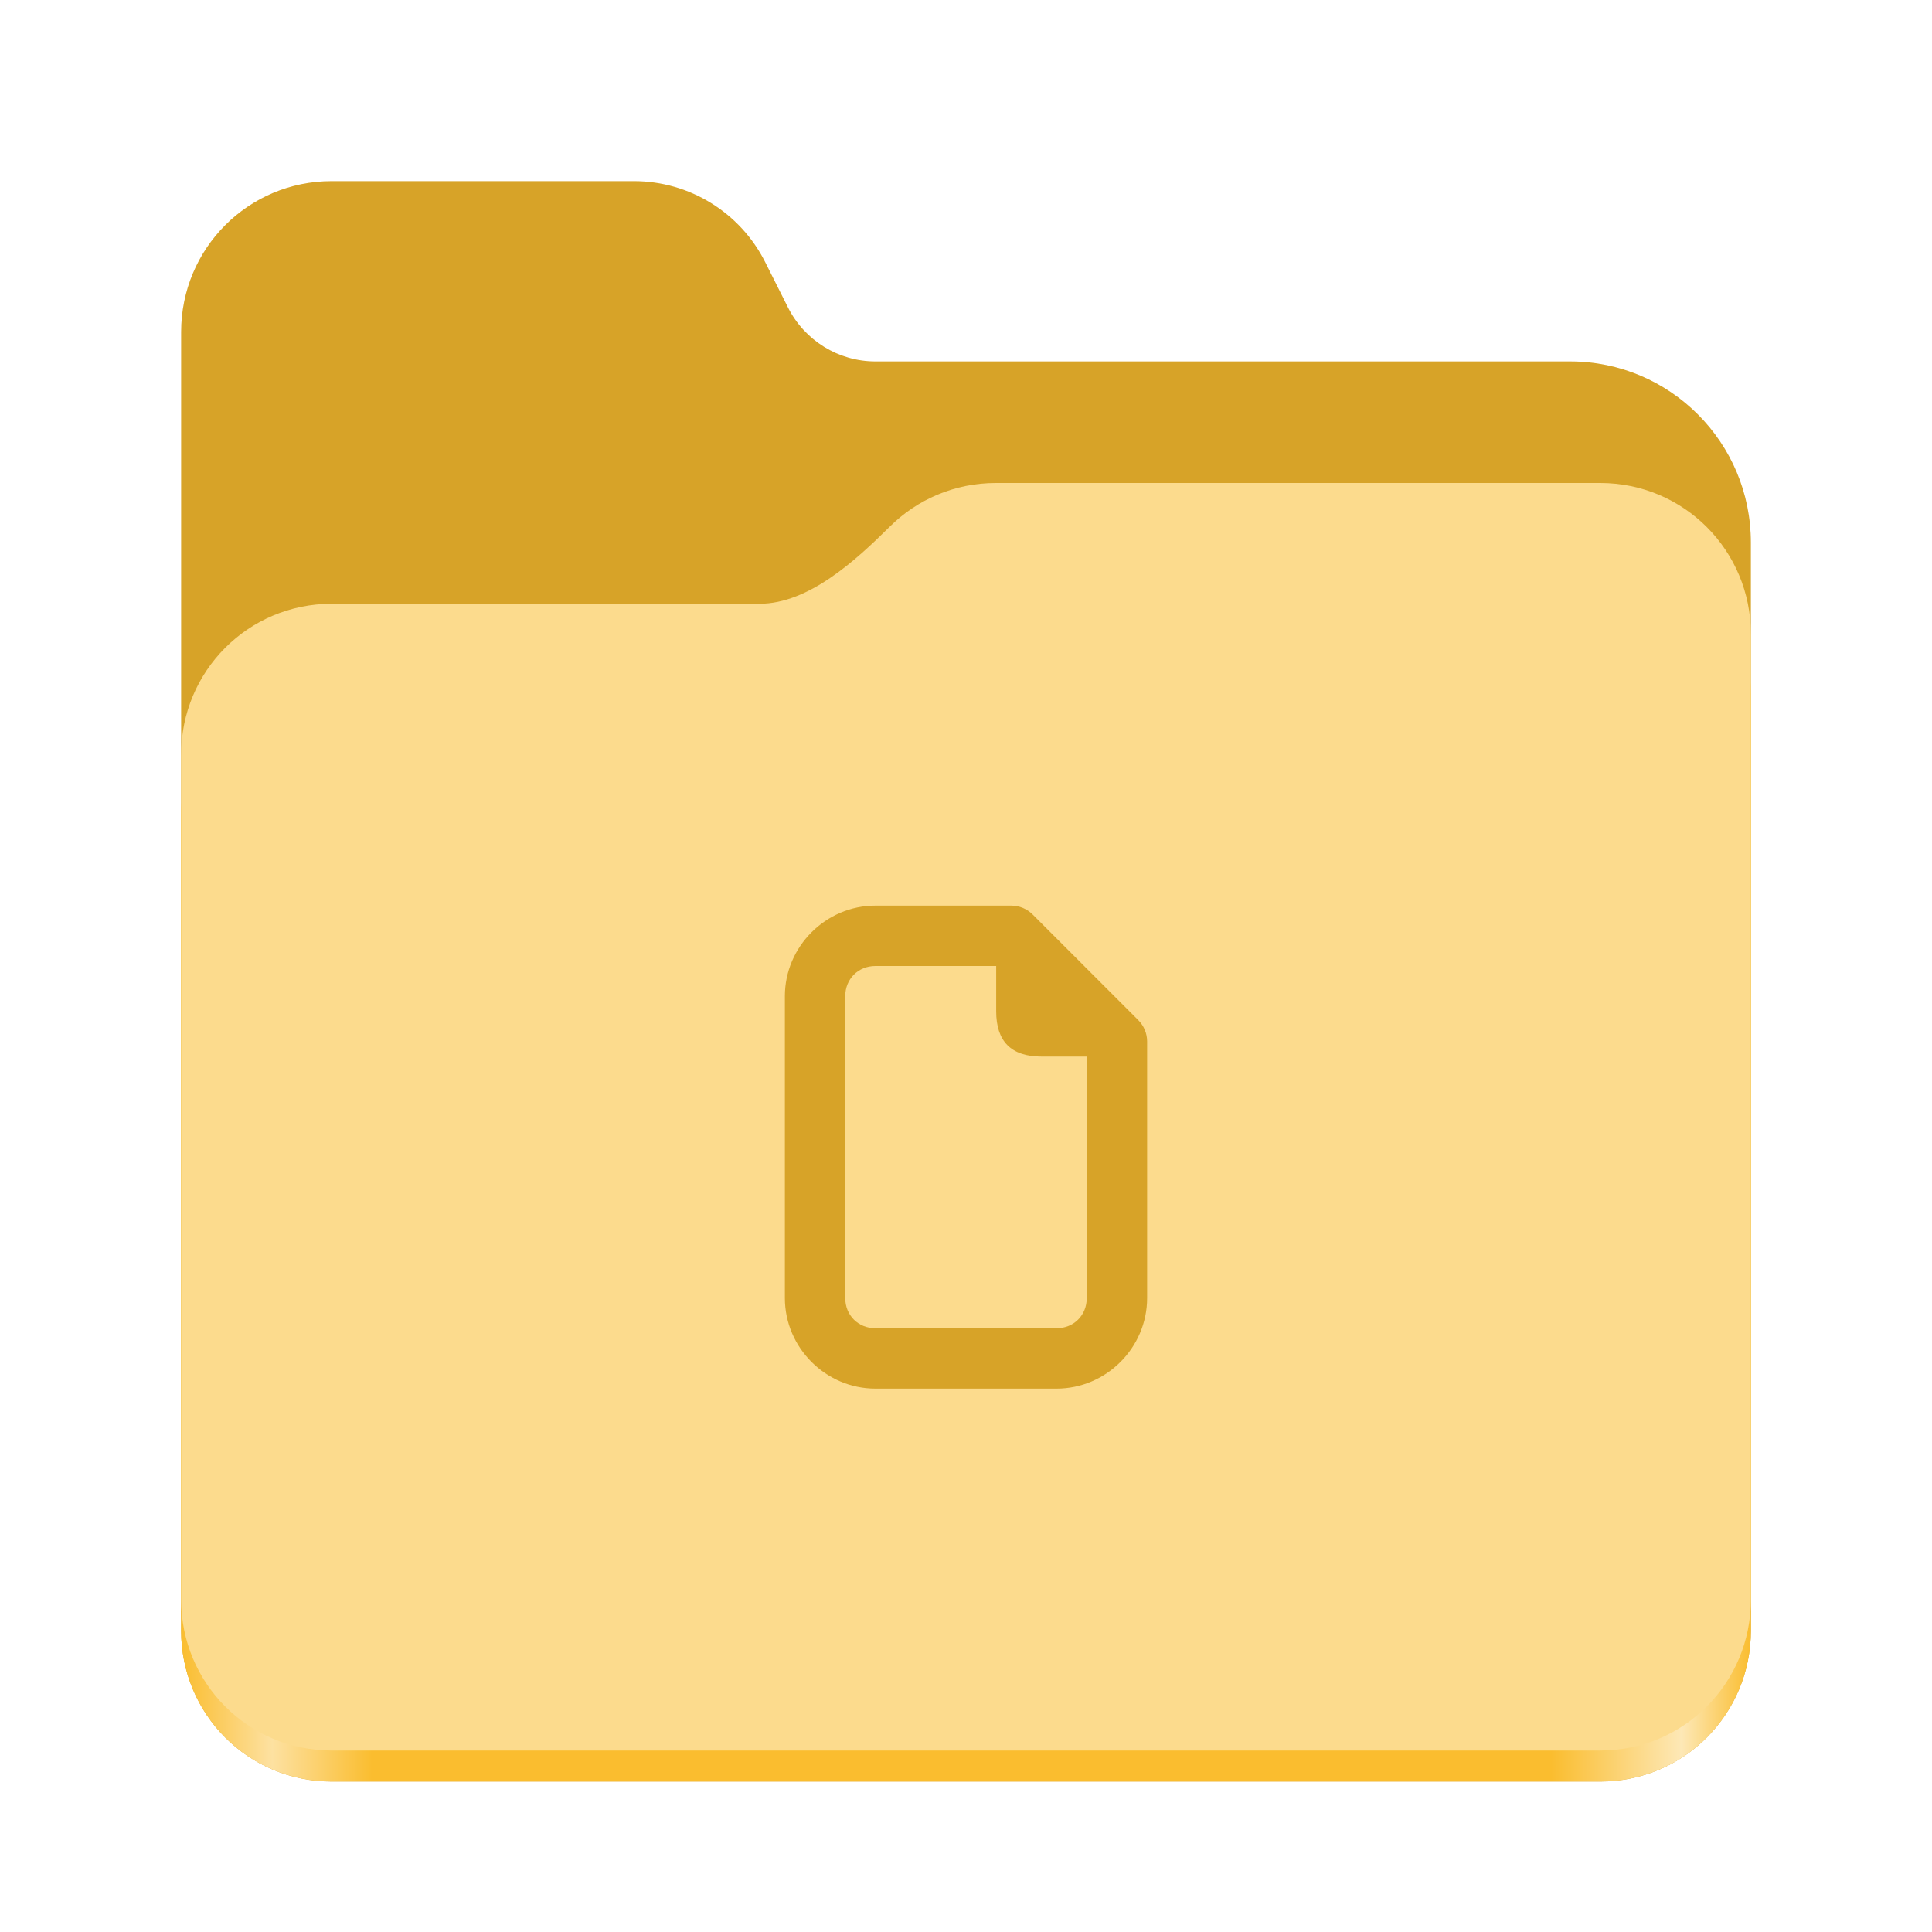
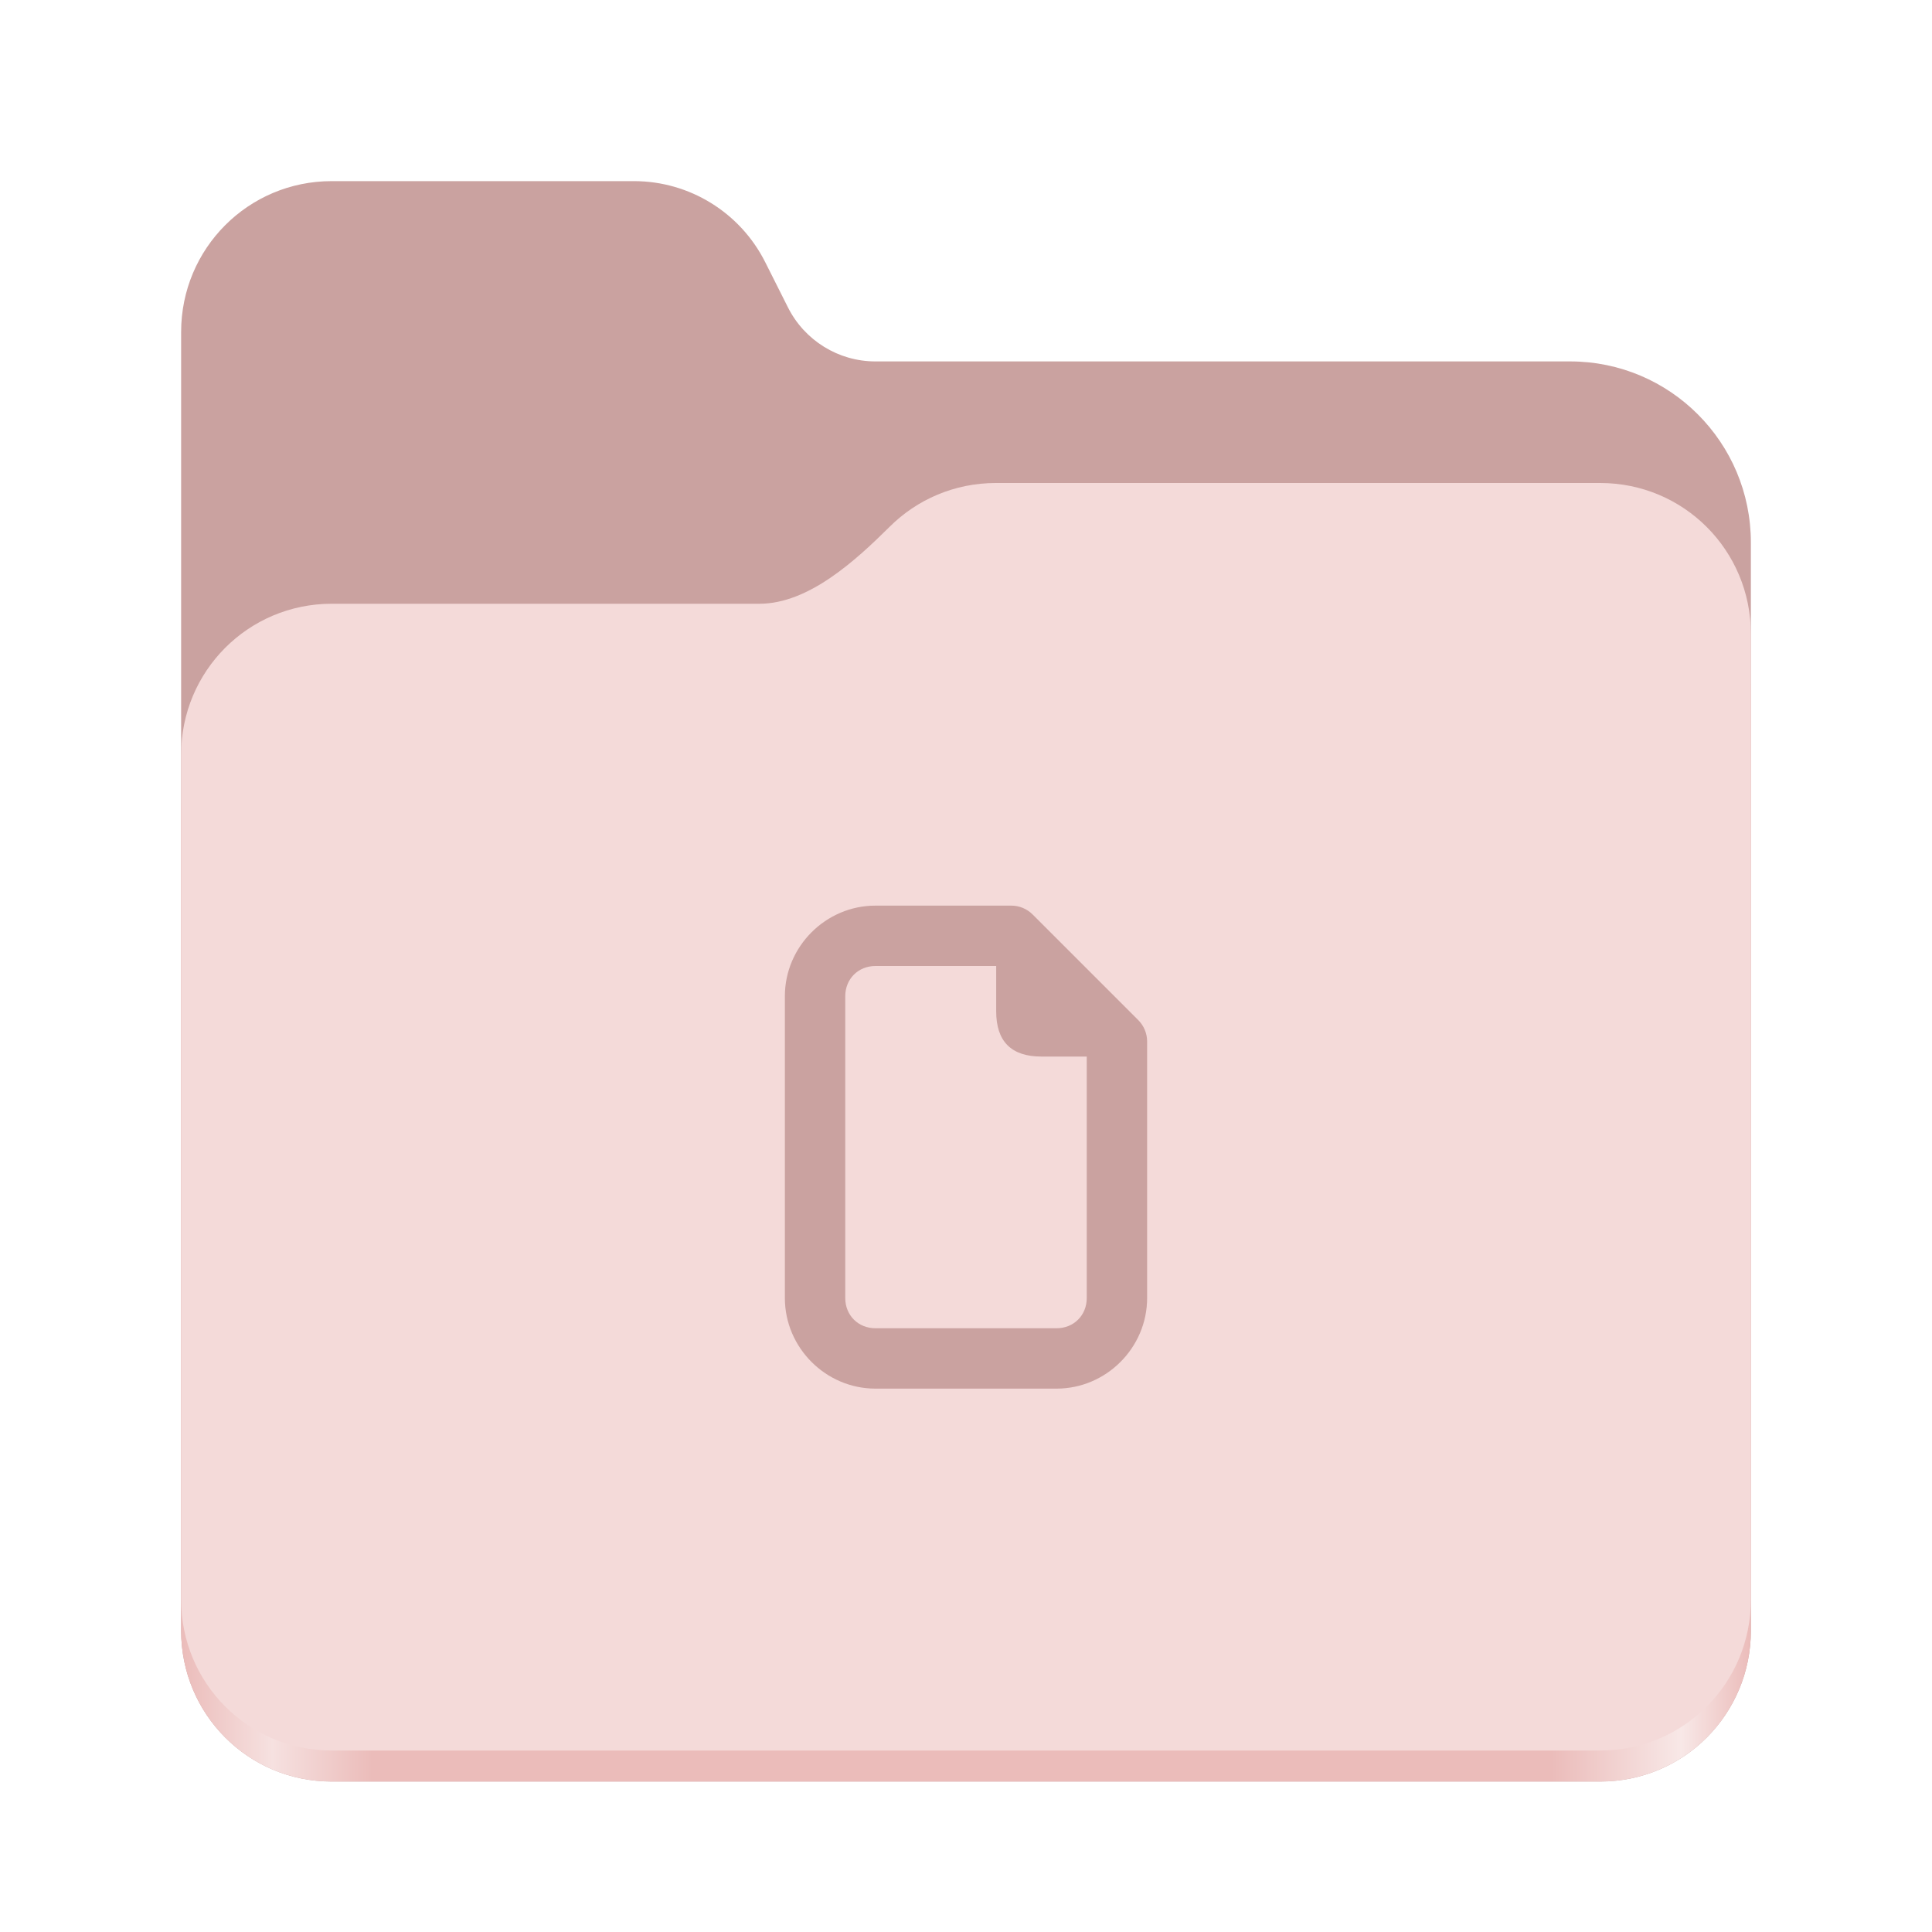
<svg xmlns="http://www.w3.org/2000/svg" height="128px" viewBox="0 0 128 128" width="128px">
  <linearGradient id="a" gradientTransform="matrix(0.45451 0 0 0.455522 -1210.292 616.1726)" gradientUnits="userSpaceOnUse" x1="2689.252" x2="2918.07" y1="-1106.803" y2="-1106.803">
-     <stop offset="0" stop-color="#fabd2f" />
-     <stop offset="0.058" stop-color="#fde1a1" />
-     <stop offset="0.122" stop-color="#fabd2f" />
-     <stop offset="0.873" stop-color="#fabd2f" />
-     <stop offset="0.956" stop-color="#fde8b6" />
-     <stop offset="1" stop-color="#fabd2f" />
+     <stop offset="0" stop-color="#ebbcba" />
+     <stop offset="0.058" stop-color="#f6e1e0" />
+     <stop offset="0.122" stop-color="#ebbcba" />
+     <stop offset="0.873" stop-color="#ebbcba" />
+     <stop offset="0.956" stop-color="#f8e8e7" />
+     <stop offset="1" stop-color="#ebbcba" />
  </linearGradient>
-   <path d="m 21.977 12 c -5.527 0 -9.977 4.461 -9.977 10 v 86.031 c 0 5.543 4.449 10 9.977 10 h 84.043 c 5.531 0 9.98 -4.457 9.98 -10 v -72.086 c 0 -6.629 -5.359 -12 -11.973 -12 h -46.027 c -2.453 0 -4.695 -1.387 -5.797 -3.582 l -1.504 -2.992 c -1.656 -3.293 -5.02 -5.371 -8.699 -5.371 z m 0 0" fill="#d7a328" />
+   <path d="m 21.977 12 c -5.527 0 -9.977 4.461 -9.977 10 v 86.031 c 0 5.543 4.449 10 9.977 10 h 84.043 c 5.531 0 9.98 -4.457 9.98 -10 v -72.086 c 0 -6.629 -5.359 -12 -11.973 -12 h -46.027 c -2.453 0 -4.695 -1.387 -5.797 -3.582 l -1.504 -2.992 c -1.656 -3.293 -5.02 -5.371 -8.699 -5.371 z m 0 0" fill="#caa2a0" />
  <path d="m 65.977 36 c -2.746 0 -5.227 1.102 -7.027 2.891 c -2.273 2.254 -5.383 5.109 -8.633 5.109 h -28.34 c -5.527 0 -9.977 4.461 -9.977 10 v 54.031 c 0 5.543 4.449 10 9.977 10 h 84.043 c 5.531 0 9.98 -4.457 9.98 -10 v -62.031 c 0 -5.539 -4.449 -10 -9.98 -10 z m 0 0" fill="url(#a)" />
-   <path d="m 65.977 32 c -2.746 0 -5.227 1.102 -7.027 2.891 c -2.273 2.254 -5.383 5.109 -8.633 5.109 h -28.34 c -5.527 0 -9.977 4.461 -9.977 10 v 55.977 c 0 5.539 4.449 10 9.977 10 h 84.043 c 5.531 0 9.98 -4.461 9.98 -10 v -63.977 c 0 -5.539 -4.449 -10 -9.98 -10 z m 0 0" fill="#fcdb8d" />
-   <path d="m 58 60 c -3.289 0 -6 2.711 -6 6 v 20 c 0 3.289 2.711 6 6 6 h 12 c 3.289 0 6 -2.711 6 -6 v -17 c 0 -0.531 -0.211 -1.039 -0.586 -1.414 l -7 -7 c -0.375 -0.375 -0.883 -0.586 -1.414 -0.586 z m 0 4 h 8 v 3 c 0 2 1 3 3 3 h 3 v 16 c 0 1.141 -0.859 2 -2 2 h -12 c -1.141 0 -2 -0.859 -2 -2 v -20 c 0 -1.141 0.859 -2 2 -2 z m 0 0" fill="#d7a328" />
+   <path d="m 65.977 32 c -2.746 0 -5.227 1.102 -7.027 2.891 c -2.273 2.254 -5.383 5.109 -8.633 5.109 h -28.34 c -5.527 0 -9.977 4.461 -9.977 10 v 55.977 c 0 5.539 4.449 10 9.977 10 h 84.043 c 5.531 0 9.98 -4.461 9.98 -10 v -63.977 c 0 -5.539 -4.449 -10 -9.98 -10 z m 0 0" fill="#f4dad9" />
+   <path d="m 58 60 c -3.289 0 -6 2.711 -6 6 v 20 c 0 3.289 2.711 6 6 6 h 12 c 3.289 0 6 -2.711 6 -6 v -17 c 0 -0.531 -0.211 -1.039 -0.586 -1.414 l -7 -7 c -0.375 -0.375 -0.883 -0.586 -1.414 -0.586 z m 0 4 h 8 v 3 c 0 2 1 3 3 3 h 3 v 16 c 0 1.141 -0.859 2 -2 2 h -12 c -1.141 0 -2 -0.859 -2 -2 v -20 c 0 -1.141 0.859 -2 2 -2 z m 0 0" fill="#caa2a0" />
</svg>
